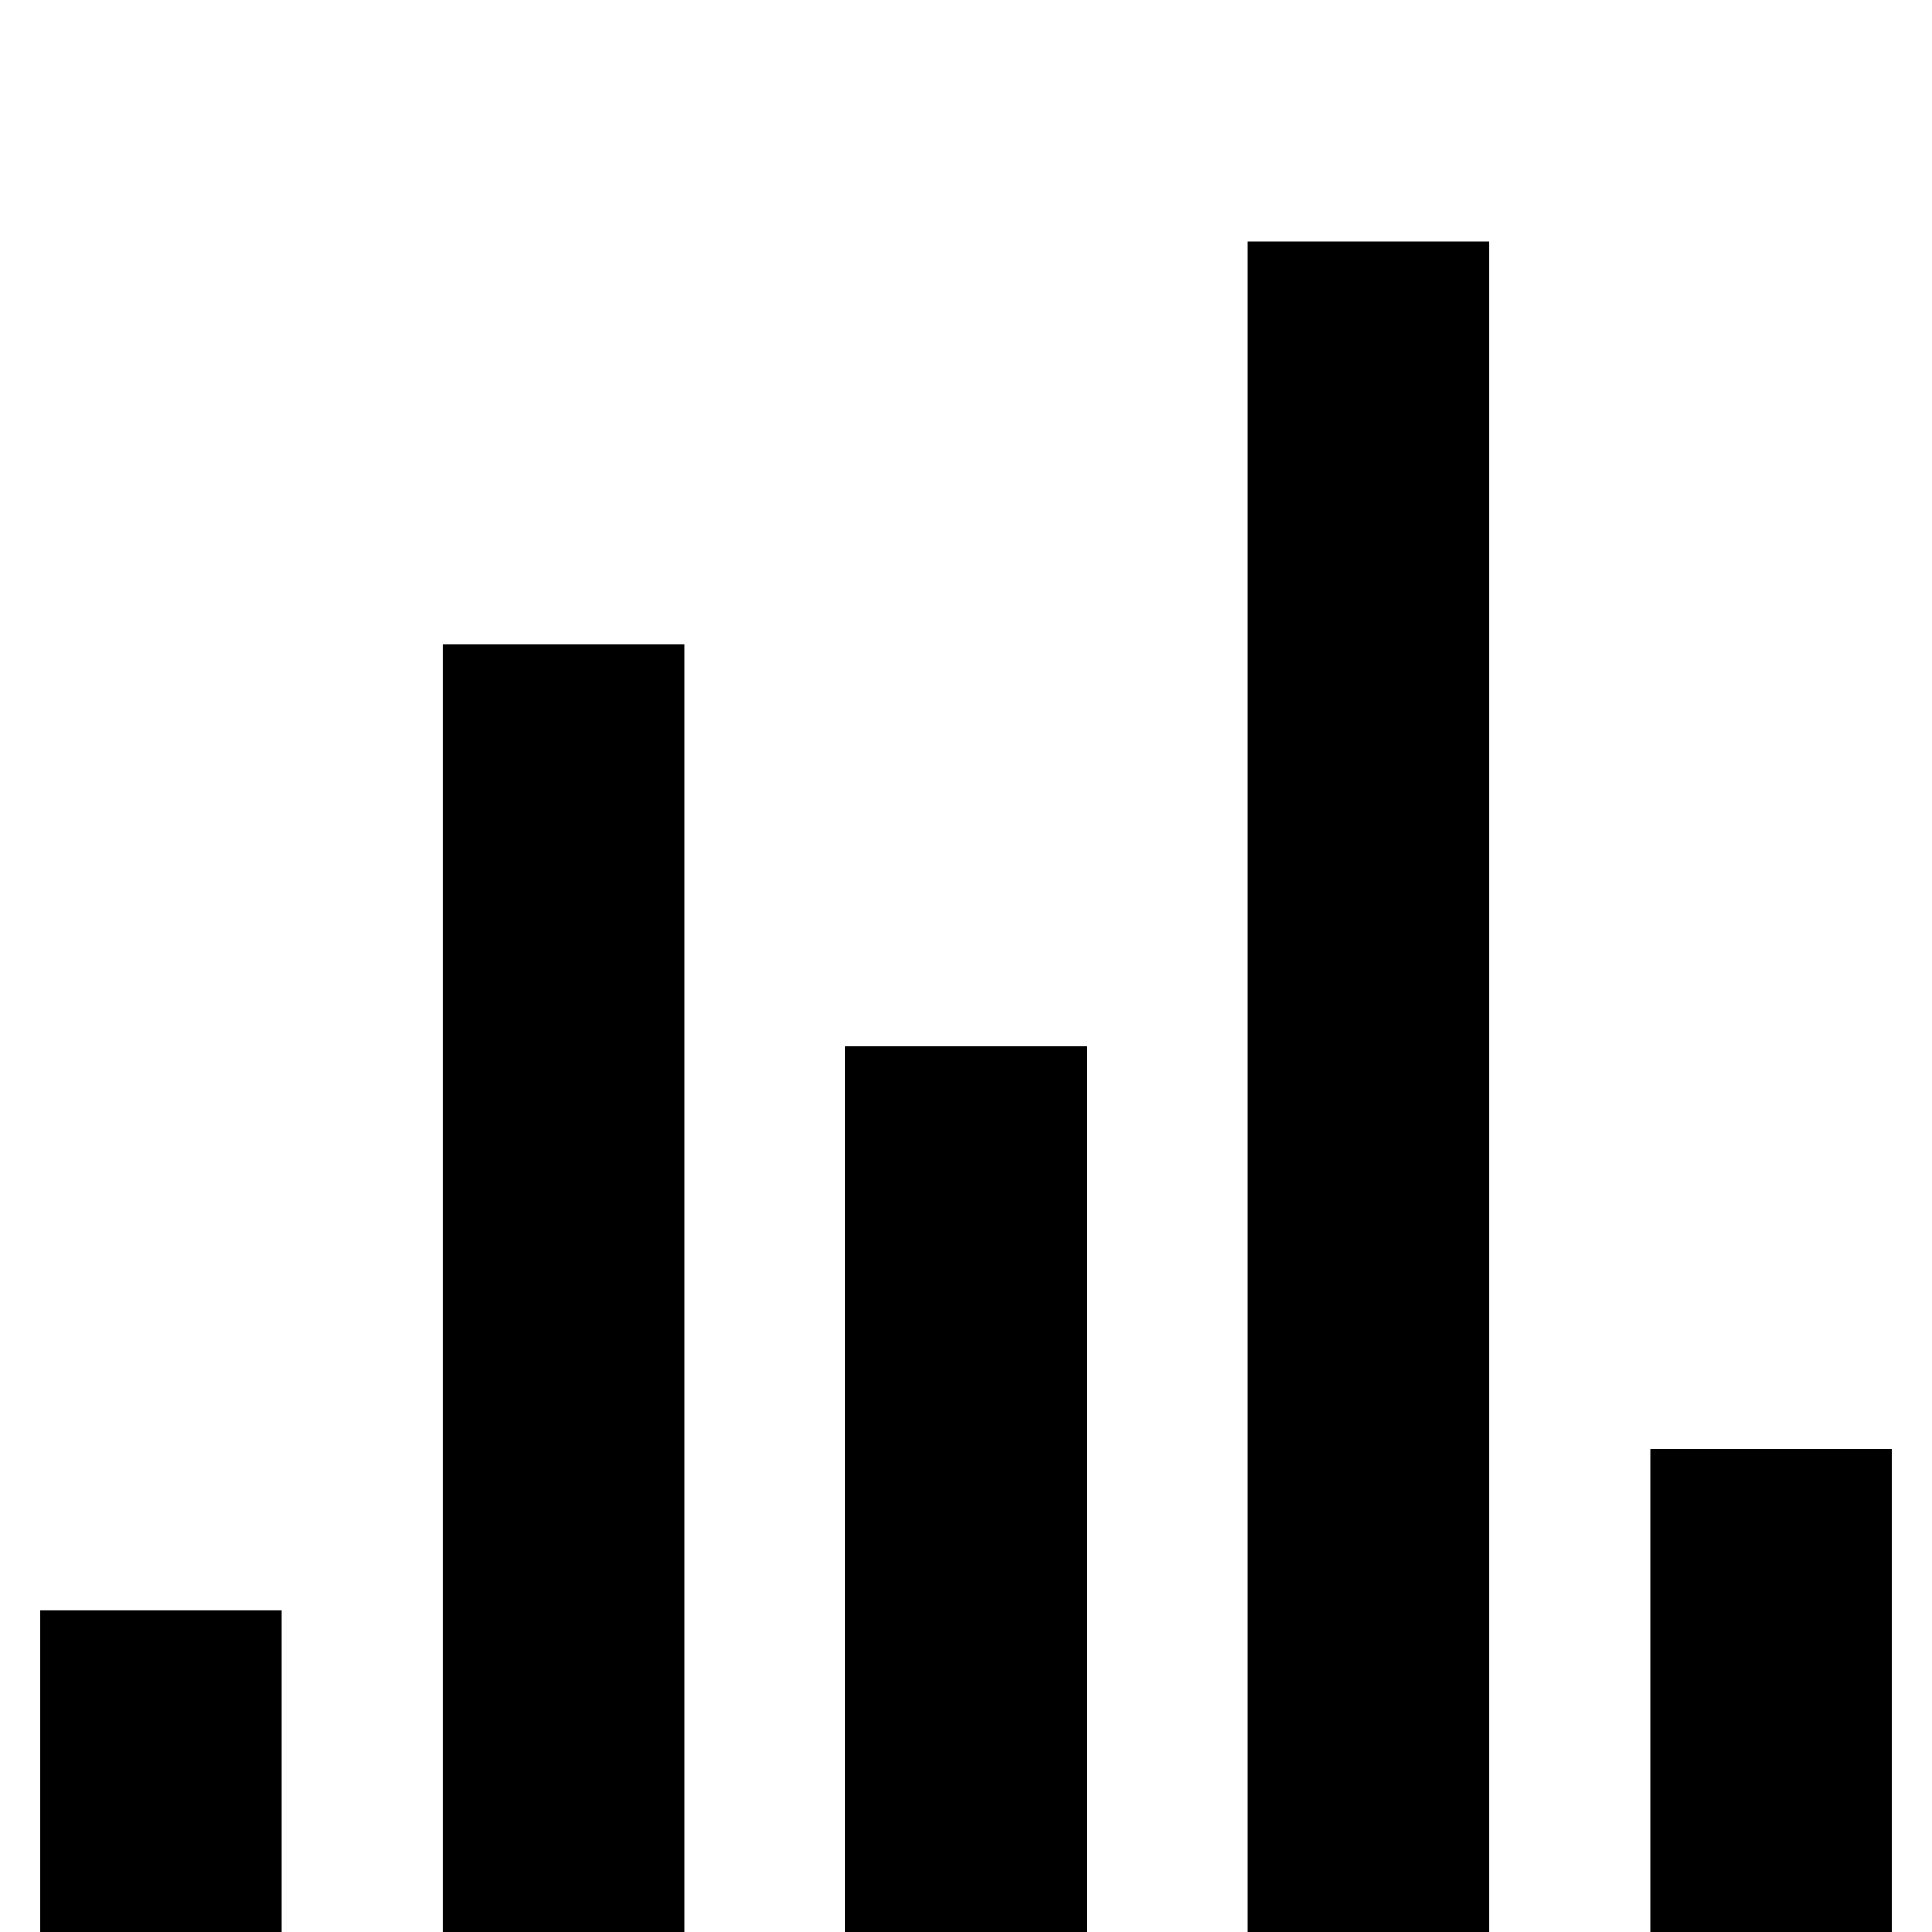
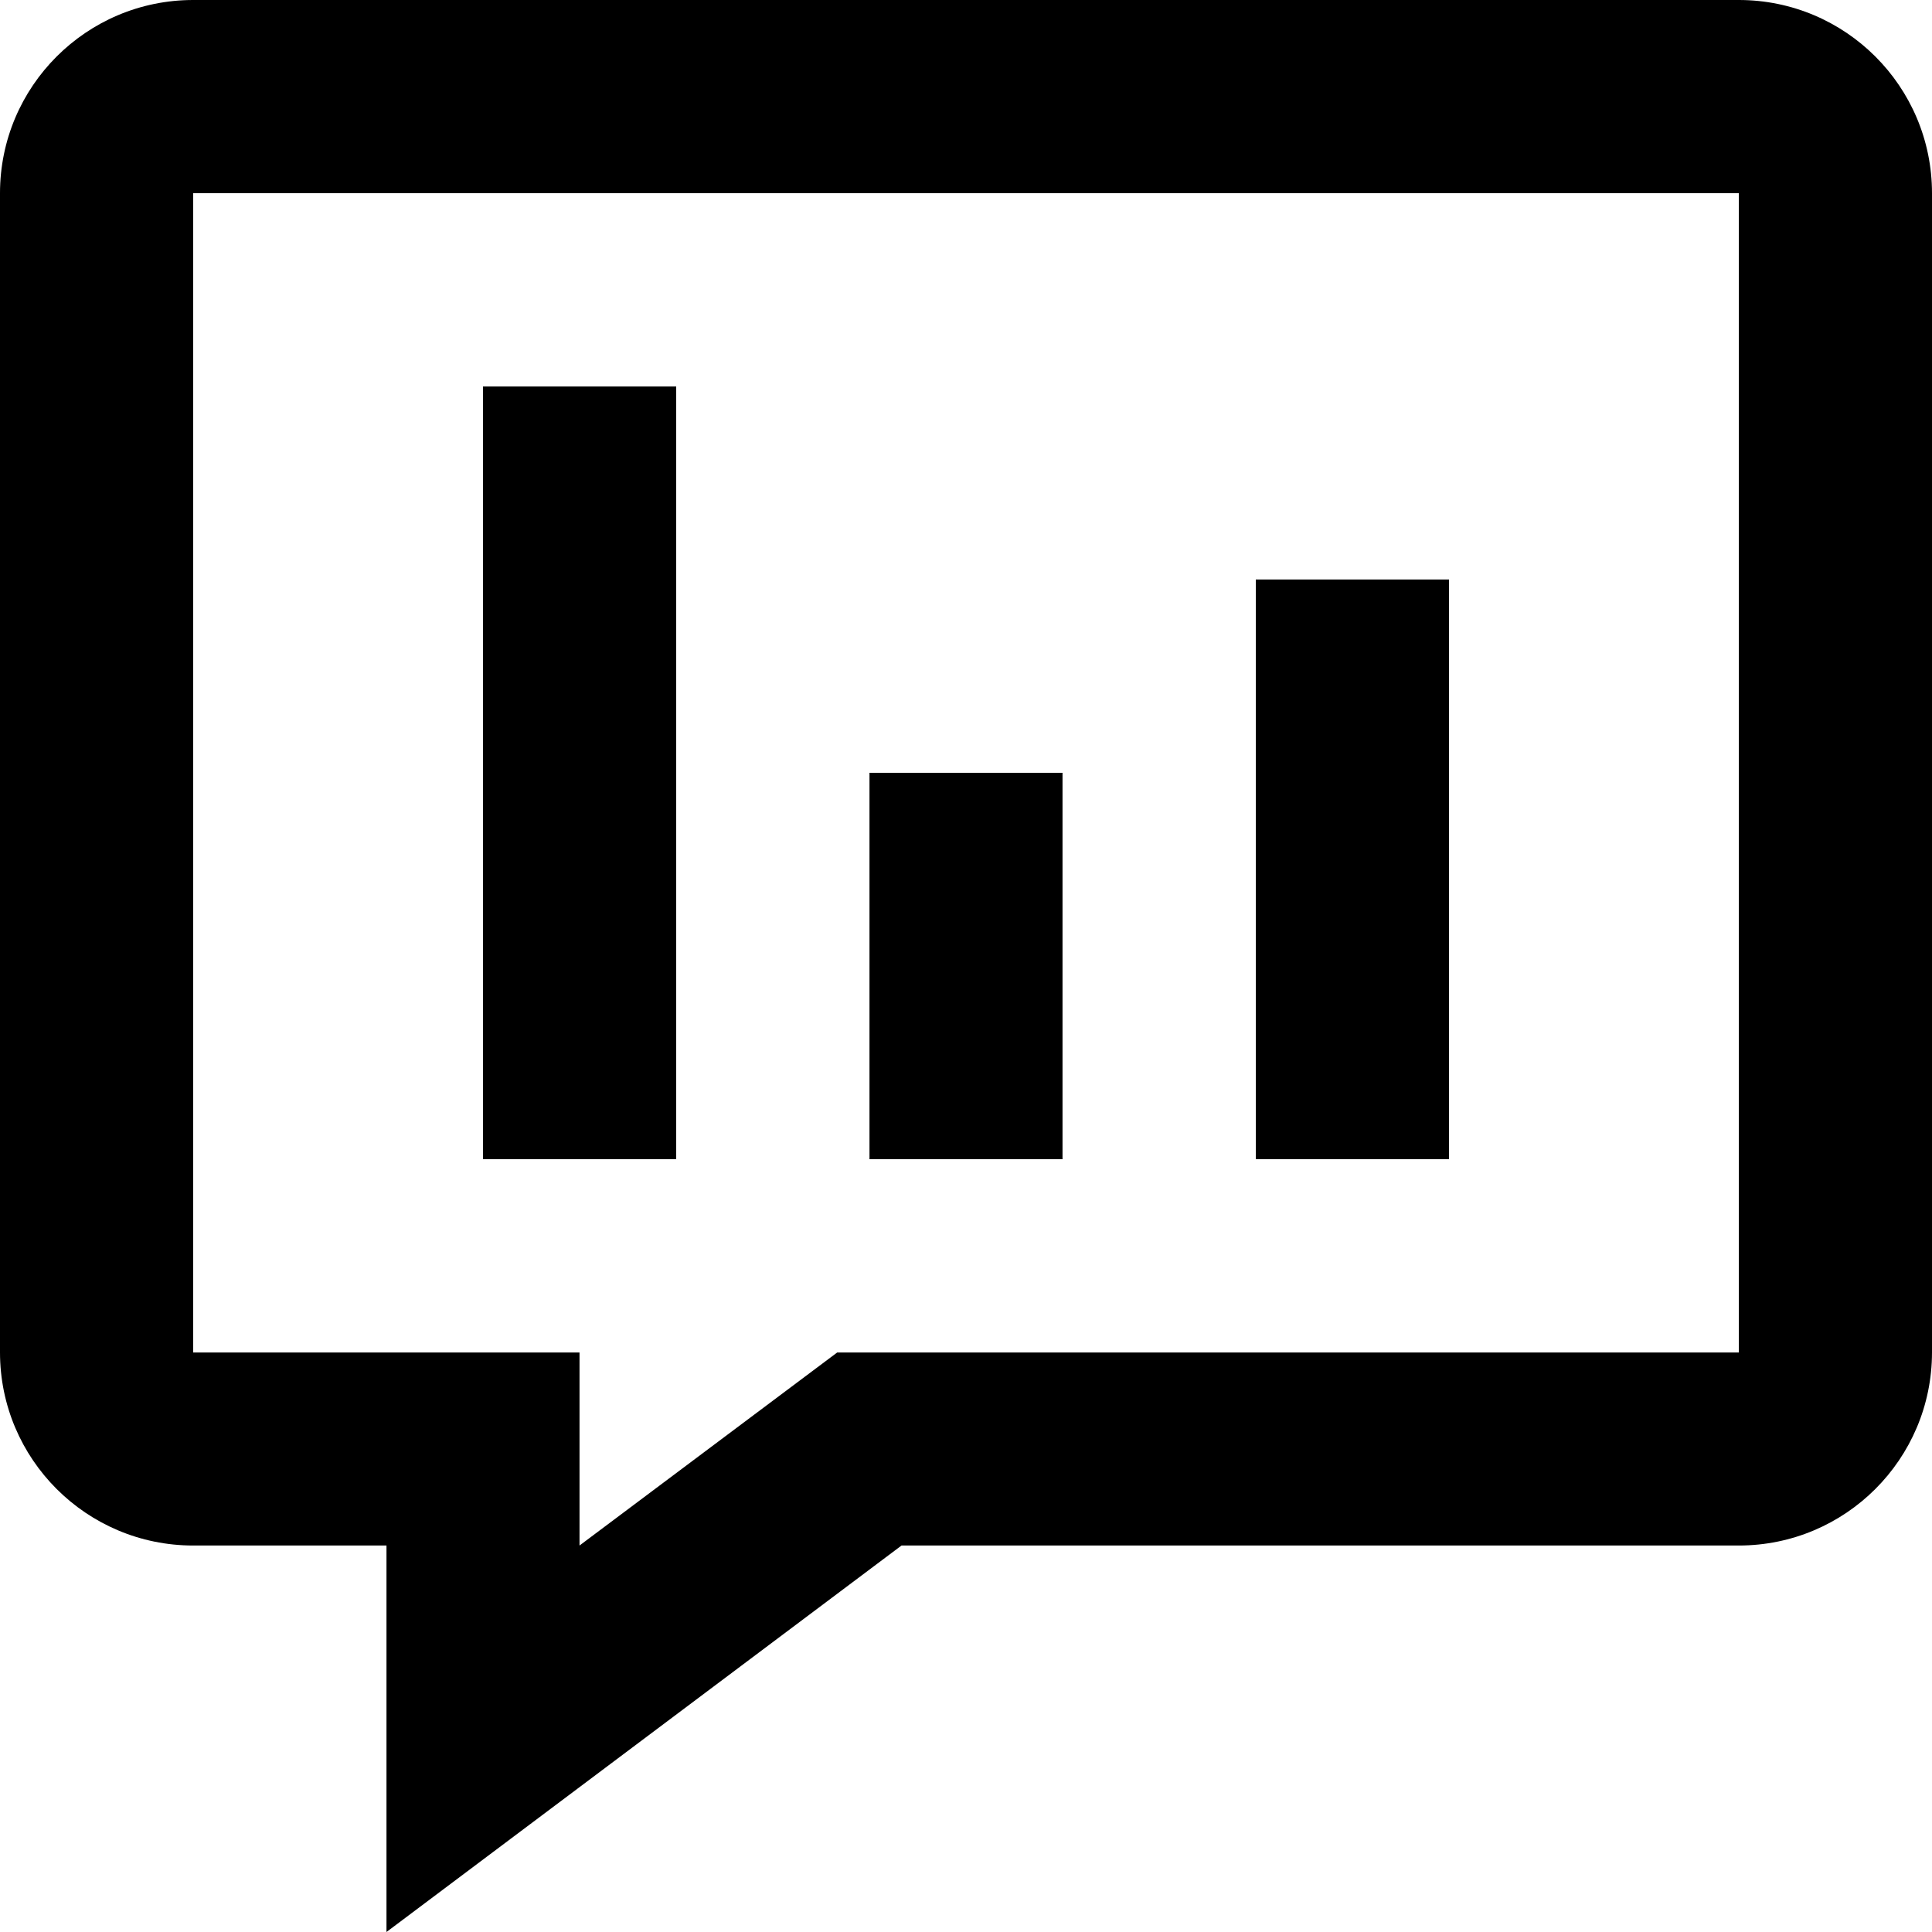
<svg xmlns="http://www.w3.org/2000/svg" width="24" height="24" viewBox="0 0 24 24">
-   <path fill="black" d="m 15.5,3 v 21 h 3 V 3 Z m -10,5 v 16 h 3 V 8 Z m 5,5 v 11 h 3 V 13 Z m 10,5 v 6 h 3 v -6 z m -20,2 v 4 h 3 v -4 z" />
+   <path fill="black" d="M 2.4 0 A 2.4 2.4 0 0 0 0 2.4 L 0 16.801 A 2.4 2.4 0 0 0 2.4 19.199 L 4.801 19.199 L 4.801 24 L 11.199 19.199 L 21.6 19.199 A 2.4 2.4 0 0 0 24 16.801 L 24 2.4 A 2.4 2.4 0 0 0 21.6 0 L 2.4 0 z M 2.4 2.4 L 21.6 2.4 L 21.6 16.801 L 10.4 16.801 L 7.199 19.199 L 7.199 16.801 L 2.4 16.801 L 2.4 2.4 z M 6 4.801 L 6 14.4 L 8.4 14.4 L 8.4 4.801 L 6 4.801 z M 15.6 7.199 L 15.6 14.4 L 18 14.4 L 18 7.199 L 15.6 7.199 z M 10.801 9.6 L 10.801 14.4 L 13.199 14.4 L 13.199 9.6 L 10.801 9.6 z" />
</svg>
